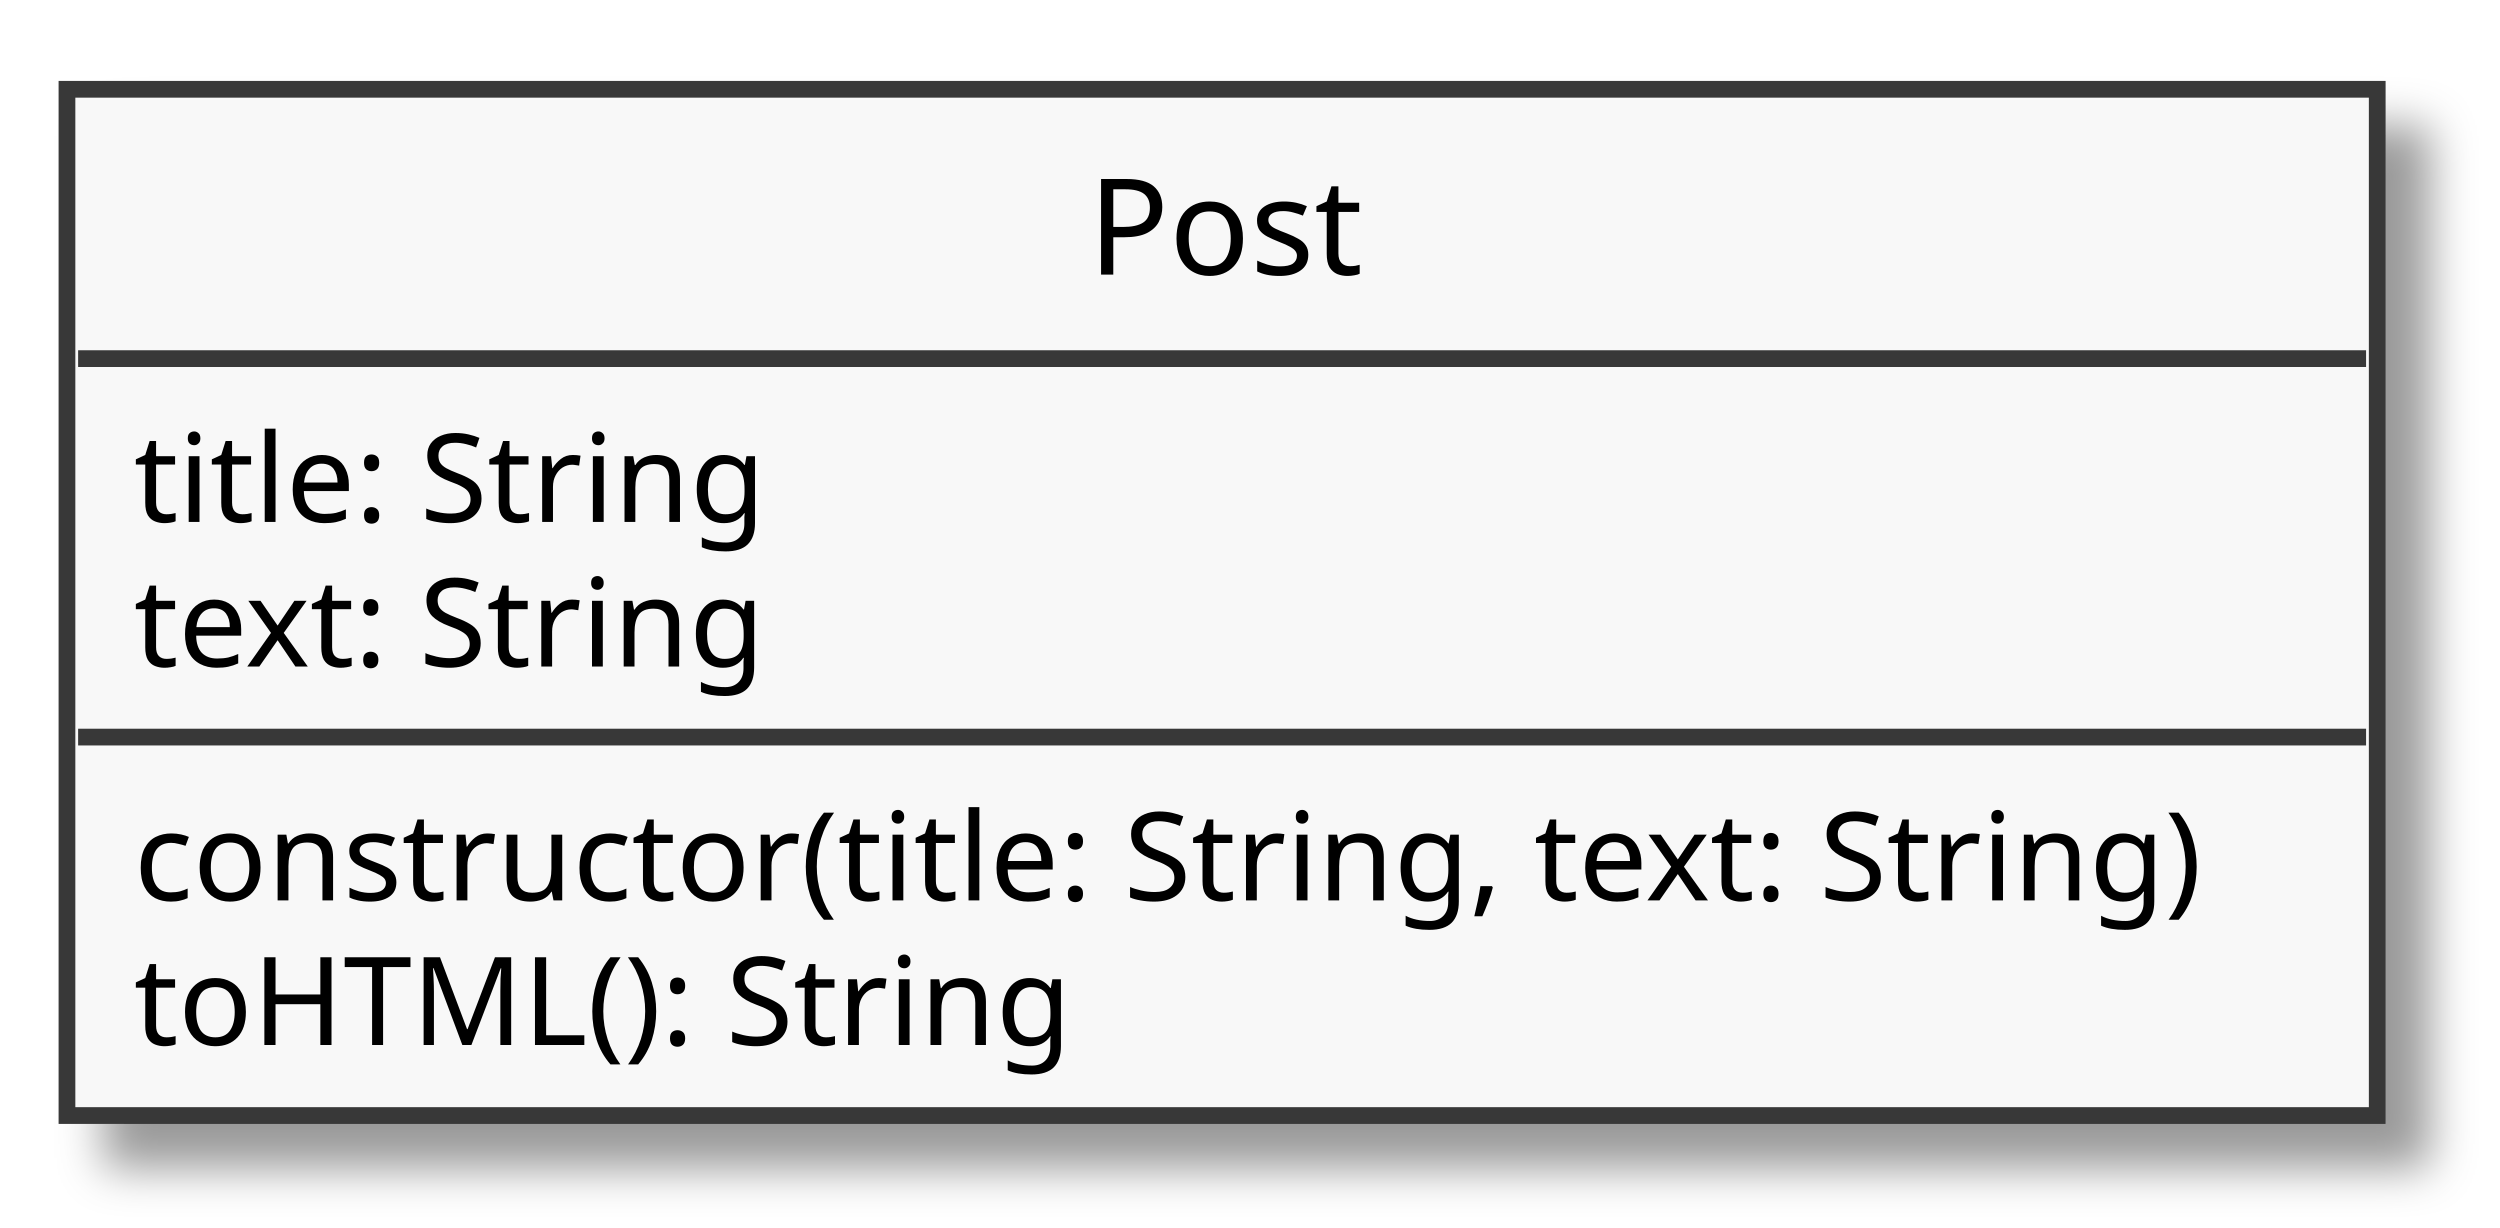
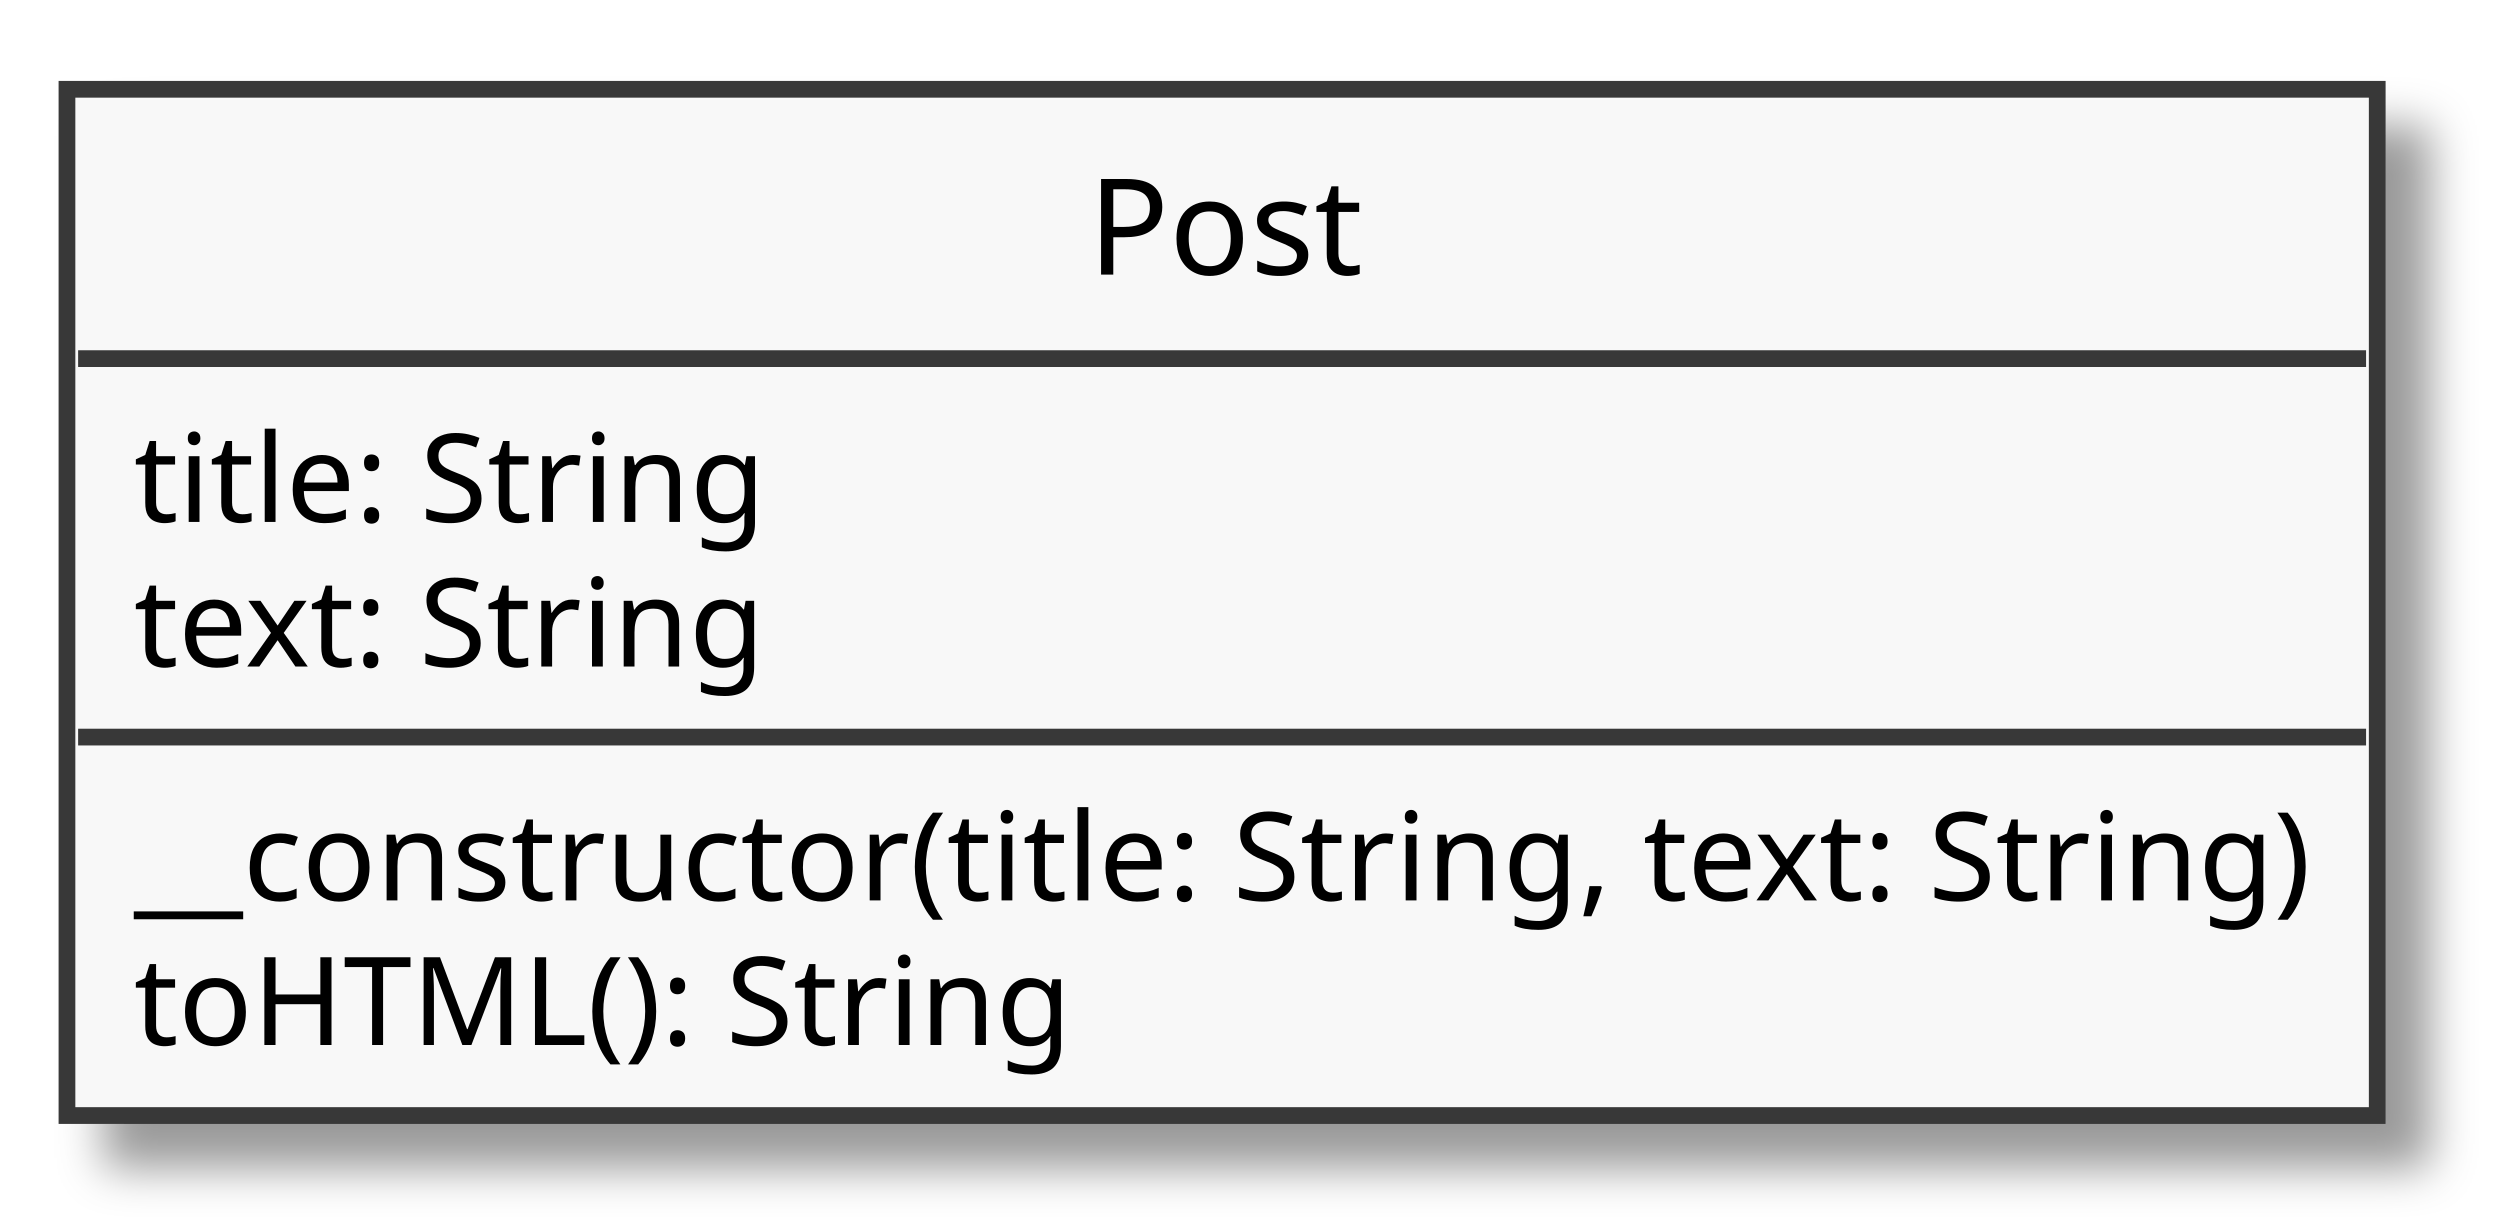
- <svg xmlns="http://www.w3.org/2000/svg" contentScriptType="application/ecmascript" contentStyleType="text/css" height="110px" preserveAspectRatio="none" style="width:224px;height:110px;" version="1.1" viewBox="0 0 224 110" width="224px" zoomAndPan="magnify">
+ <svg xmlns="http://www.w3.org/2000/svg" width="224px" height="110px" contentScriptType="application/ecmascript" contentStyleType="text/css" preserveAspectRatio="none" style="width:224px;height:110px" version="1.1" viewBox="0 0 224 110" zoomAndPan="magnify">
  <defs>
-     <filter height="300%" id="fegim8323vgta" width="300%" x="-1" y="-1">
+     <filter id="fegim8323vgta" width="300%" height="300%" x="-1" y="-1">
      <feGaussianBlur result="blurOut" stdDeviation="2.0" />
      <feColorMatrix in="blurOut" result="blurOut2" type="matrix" values="0 0 0 0 0 0 0 0 0 0 0 0 0 0 0 0 0 0 .4 0" />
      <feOffset dx="4.0" dy="4.0" in="blurOut2" result="blurOut3" />
      <feBlend in="SourceGraphic" in2="blurOut3" mode="normal" />
    </filter>
  </defs>
  <g>
-     <rect fill="#F8F8F8" filter="url(#fegim8323vgta)" height="91.953" id="Post" style="stroke: #383838; stroke-width: 1.5;" width="207" x="6" y="8" />
-     <text fill="#000000" font-family="sans-serif" font-size="12" lengthAdjust="spacingAndGlyphs" textLength="24" x="97.5" y="24.602">Post</text>
-     <line style="stroke: #383838; stroke-width: 1.5;" x1="7" x2="212" y1="32.133" y2="32.133" />
-     <text fill="#000000" font-family="sans-serif" font-size="11" lengthAdjust="spacingAndGlyphs" textLength="58" x="12" y="46.768">title: String</text>
-     <text fill="#000000" font-family="sans-serif" font-size="11" lengthAdjust="spacingAndGlyphs" textLength="59" x="12" y="59.723">text: String</text>
-     <line style="stroke: #383838; stroke-width: 1.5;" x1="7" x2="212" y1="66.043" y2="66.043" />
-     <text fill="#000000" font-family="sans-serif" font-size="11" lengthAdjust="spacingAndGlyphs" textLength="195" x="12" y="80.678">constructor(title: String, text: String)</text>
-     <text fill="#000000" font-family="sans-serif" font-size="11" lengthAdjust="spacingAndGlyphs" textLength="87" x="12" y="93.633">toHTML(): String</text>
+     <rect id="Post" width="207" height="91.953" x="6" y="8" fill="#F8F8F8" filter="url(#fegim8323vgta)" style="stroke:#383838;stroke-width:1.5" />
+     <text x="97.5" y="24.602" fill="#000000" font-family="sans-serif" font-size="12" lengthAdjust="spacingAndGlyphs" textLength="24">
+             Post
+         </text>
+     <line x1="7" x2="212" y1="32.133" y2="32.133" style="stroke:#383838;stroke-width:1.5" />
+     <text x="12" y="46.768" fill="#000000" font-family="sans-serif" font-size="11" lengthAdjust="spacingAndGlyphs" textLength="58">
+             title: String
+         </text>
+     <text x="12" y="59.723" fill="#000000" font-family="sans-serif" font-size="11" lengthAdjust="spacingAndGlyphs" textLength="59">
+             text: String
+         </text>
+     <line x1="7" x2="212" y1="66.043" y2="66.043" style="stroke:#383838;stroke-width:1.5" />
+     <text x="12" y="80.678" fill="#000000" font-family="sans-serif" font-size="11" lengthAdjust="spacingAndGlyphs" textLength="195">
+             __constructor(title: String, text: String)
+         </text>
+     <text x="12" y="93.633" fill="#000000" font-family="sans-serif" font-size="11" lengthAdjust="spacingAndGlyphs" textLength="87">
+             toHTML(): String
+         </text>
  </g>
</svg>
